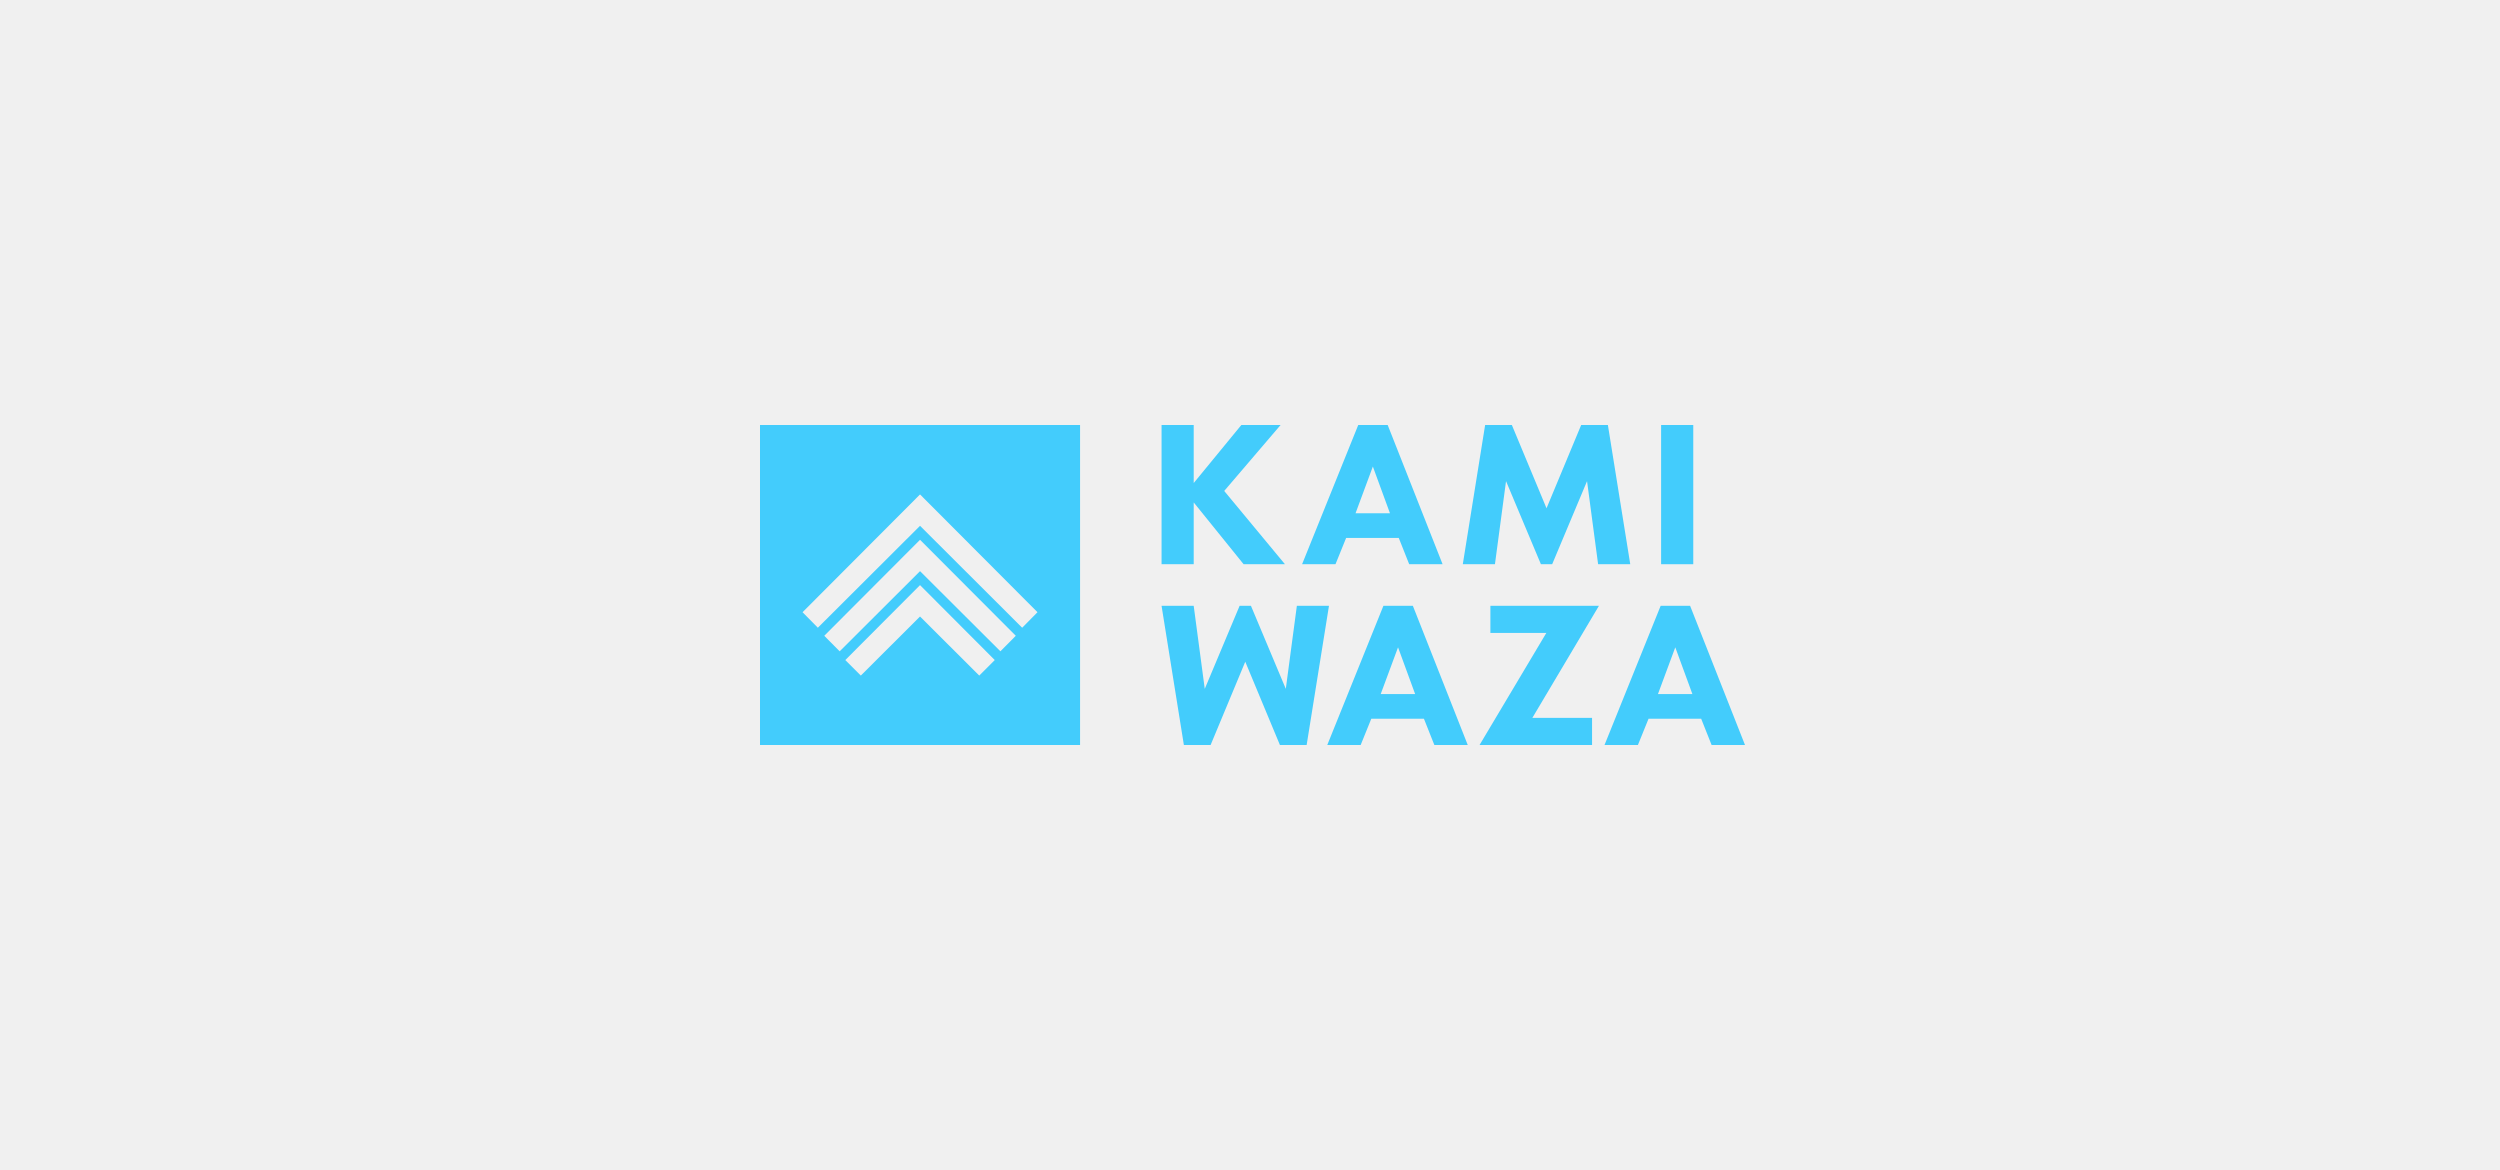
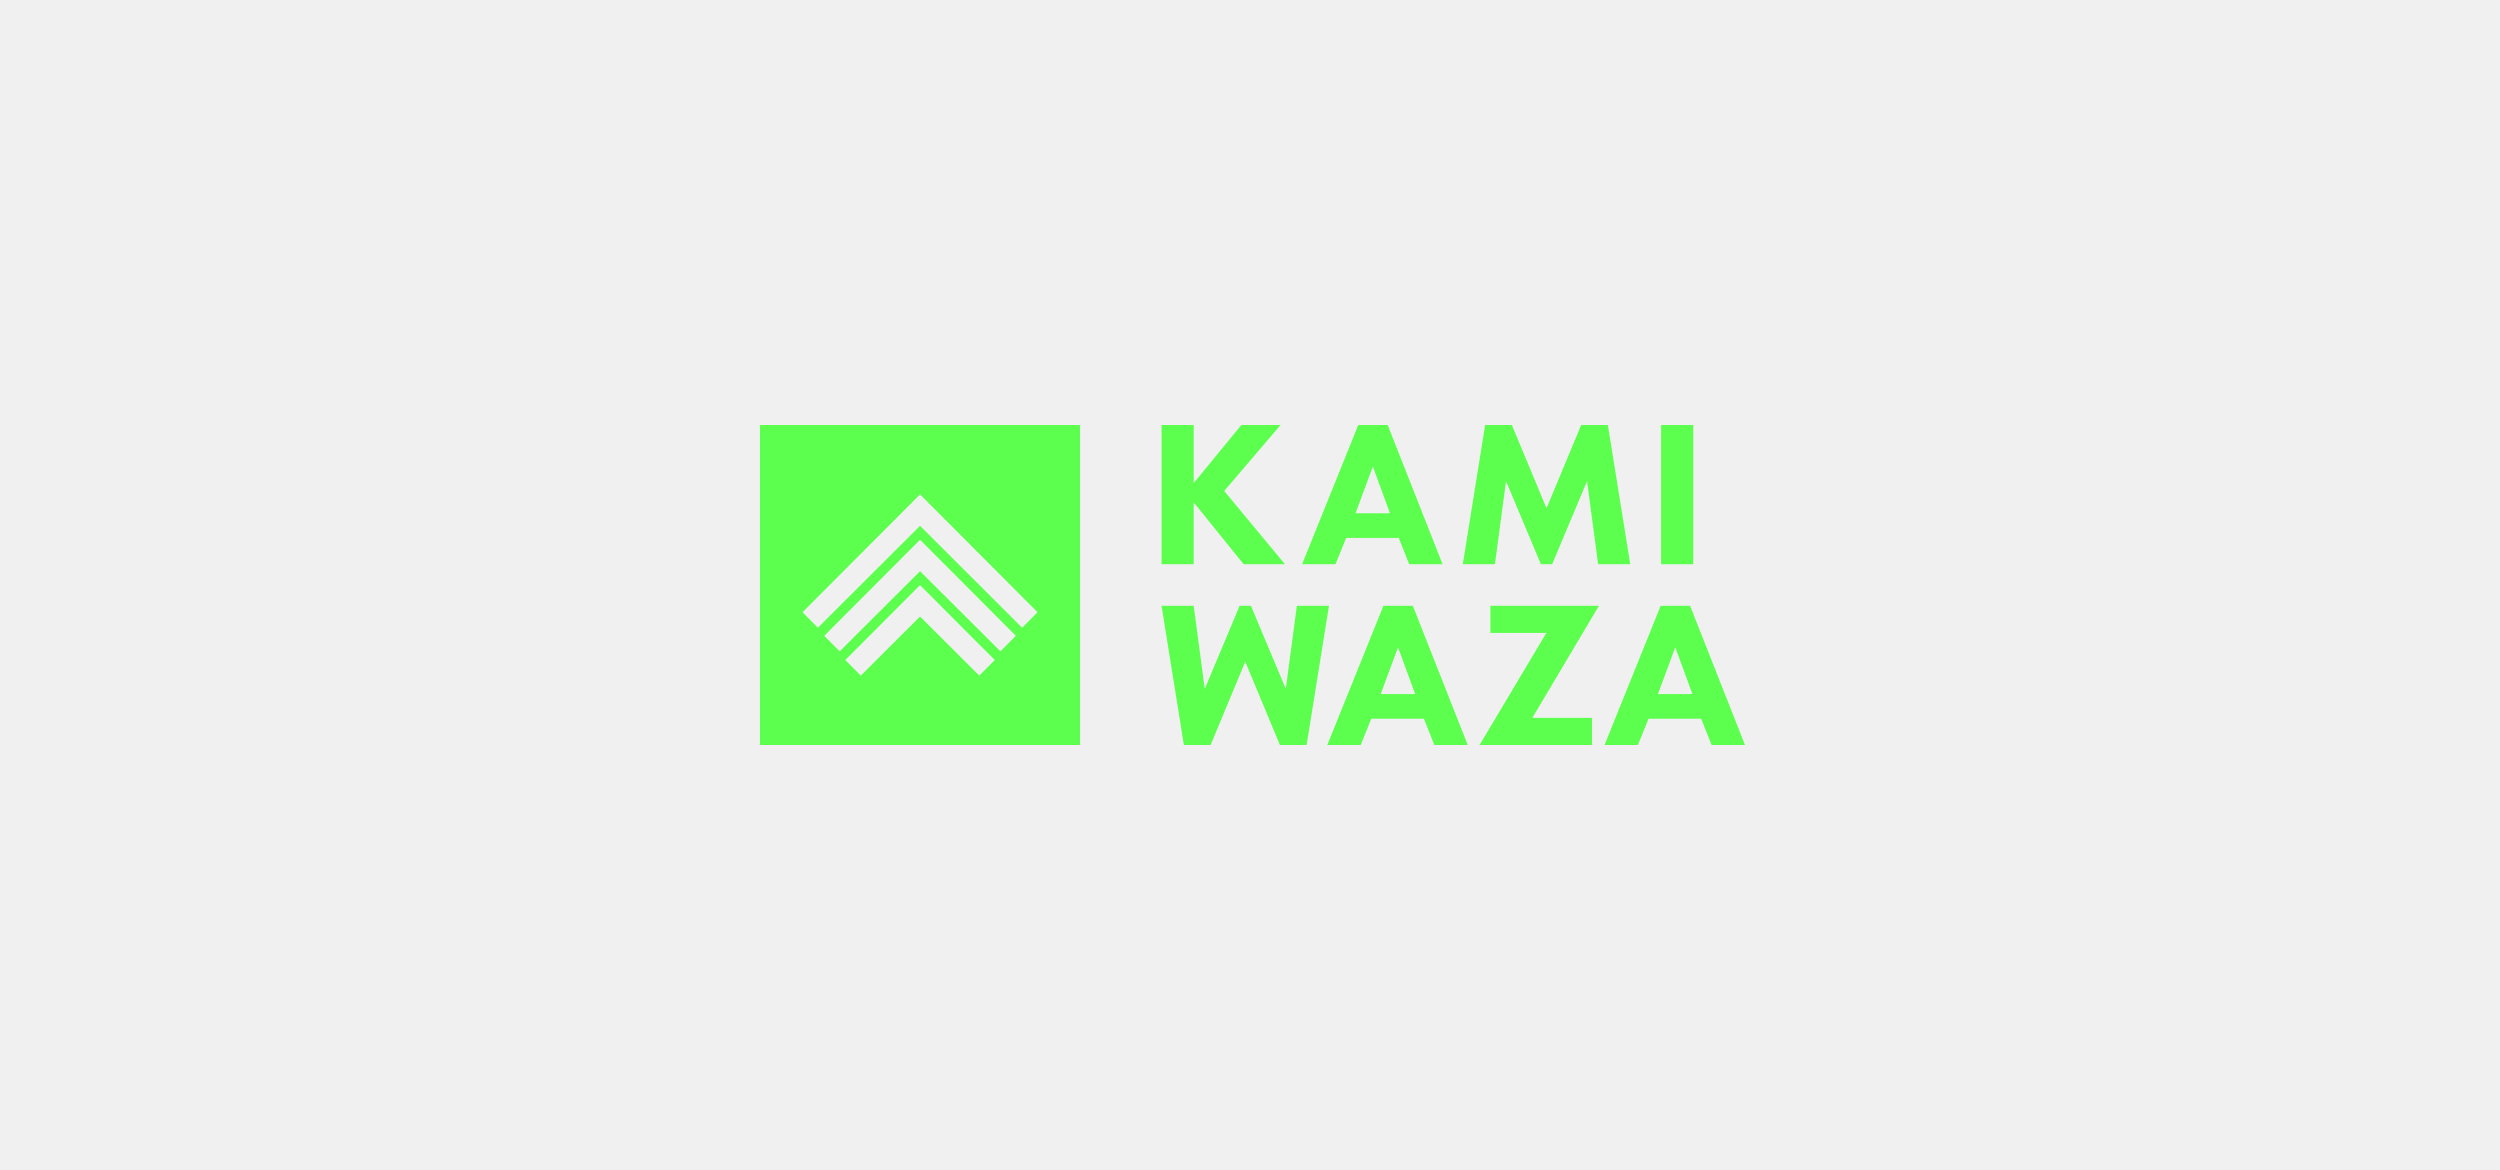
<svg xmlns="http://www.w3.org/2000/svg" width="500" height="234" viewBox="0 0 500 234" fill="none">
  <g clip-path="url(#clip0_16124_22905)">
-     <path d="M184.006 117.025L198.952 132.012L195.849 135.115L184.006 123.301L172.164 135.115L169.061 132.012L184.006 117.025ZM184.006 107.957L203.159 127.157L200.079 130.259L184.006 114.231L167.934 130.265L164.854 127.157L184.006 107.957ZM184.006 98.885L207.498 122.443L204.436 125.545L184.006 105.161L163.571 125.545L160.51 122.443L184.006 98.885ZM152 149H216.013V85H152V149Z" fill="#43CCFC" />
-     <path d="M248.268 85L238.743 96.605V85H232.312V112.843H238.743V100.487L248.722 112.843H256.99L244.844 98.191L256.118 85H248.268Z" fill="#43CCFC" />
-     <path d="M274.572 93.308L277.995 102.658H271.105L274.572 93.308ZM271.649 85L260.418 112.844H267.098L269.227 107.584H279.751L281.839 112.844H288.518L277.537 85H271.649Z" fill="#43CCFC" />
-     <path d="M316.236 85L309.305 101.655L302.371 85H297.026L292.559 112.844H298.989L301.207 96.229L308.181 112.844H310.435L317.408 96.229L319.621 112.844H326.051L321.577 85H316.236Z" fill="#43CCFC" />
-     <path d="M338.653 85H332.223V112.844H338.653V85Z" fill="#43CCFC" />
-     <path d="M259.372 121.156L257.16 137.771L250.186 121.156H247.925L240.952 137.771L238.739 121.156H232.309L236.776 149H242.121L249.052 132.345L255.984 149H261.329L265.796 121.156H259.372Z" fill="#43CCFC" />
-     <path d="M279.607 129.464L283.03 138.815H276.141L279.607 129.464ZM276.685 121.156L265.453 149H272.133L274.262 143.741H284.784L286.871 149H293.551L282.57 121.156H276.685Z" fill="#43CCFC" />
-     <path d="M298.08 121.156V126.582H309.269L295.91 148.999H318.412V143.573H306.471L319.791 121.156H298.08Z" fill="#43CCFC" />
-     <path d="M335.056 129.464L338.48 138.815H331.59L335.056 129.464ZM332.134 121.156L320.902 149H327.582L329.711 143.741H340.233L342.32 149H349L338.019 121.156H332.134Z" fill="#43CCFC" />
+     <path d="M184.006 117.025L198.952 132.012L195.849 135.115L184.006 123.301L172.164 135.115L169.061 132.012L184.006 117.025ZM184.006 107.957L203.159 127.157L200.079 130.259L184.006 114.231L167.934 130.265L164.854 127.157L184.006 107.957ZM184.006 98.885L207.498 122.443L204.436 125.545L184.006 105.161L163.571 125.545L160.51 122.443L184.006 98.885ZM152 149H216.013V85H152V149Z" fill="#5DFF4E" />
+     <path d="M248.268 85L238.743 96.605V85H232.312V112.843H238.743V100.487L248.722 112.843H256.99L244.844 98.191L256.118 85H248.268Z" fill="#5DFF4E" />
+     <path d="M274.572 93.308L277.995 102.658H271.105L274.572 93.308ZM271.649 85L260.418 112.844H267.098L269.227 107.584H279.751L281.839 112.844H288.518L277.537 85H271.649Z" fill="#5DFF4E" />
+     <path d="M316.236 85L309.305 101.655L302.371 85H297.026L292.559 112.844H298.989L301.207 96.229L308.181 112.844H310.435L317.408 96.229L319.621 112.844H326.051L321.577 85H316.236Z" fill="#5DFF4E" />
+     <path d="M338.653 85H332.223V112.844H338.653V85Z" fill="#5DFF4E" />
+     <path d="M259.372 121.156L257.16 137.771L250.186 121.156H247.925L240.952 137.771L238.739 121.156H232.309L236.776 149H242.121L249.052 132.345L255.984 149H261.329L265.796 121.156H259.372Z" fill="#5DFF4E" />
+     <path d="M279.607 129.464L283.03 138.815H276.141L279.607 129.464ZM276.685 121.156L265.453 149H272.133L274.262 143.741H284.784L286.871 149H293.551L282.57 121.156H276.685Z" fill="#5DFF4E" />
+     <path d="M298.08 121.156V126.582H309.269L295.91 148.999H318.412V143.573H306.471L319.791 121.156H298.08Z" fill="#5DFF4E" />
+     <path d="M335.056 129.464L338.48 138.815H331.59L335.056 129.464ZM332.134 121.156L320.902 149H327.582L329.711 143.741H340.233L342.32 149H349L338.019 121.156H332.134Z" fill="#5DFF4E" />
  </g>
  <defs>
    <clipPath id="clip0_16124_22905">
      <rect width="197" height="64" fill="white" transform="translate(152 85)" />
    </clipPath>
  </defs>
</svg>
